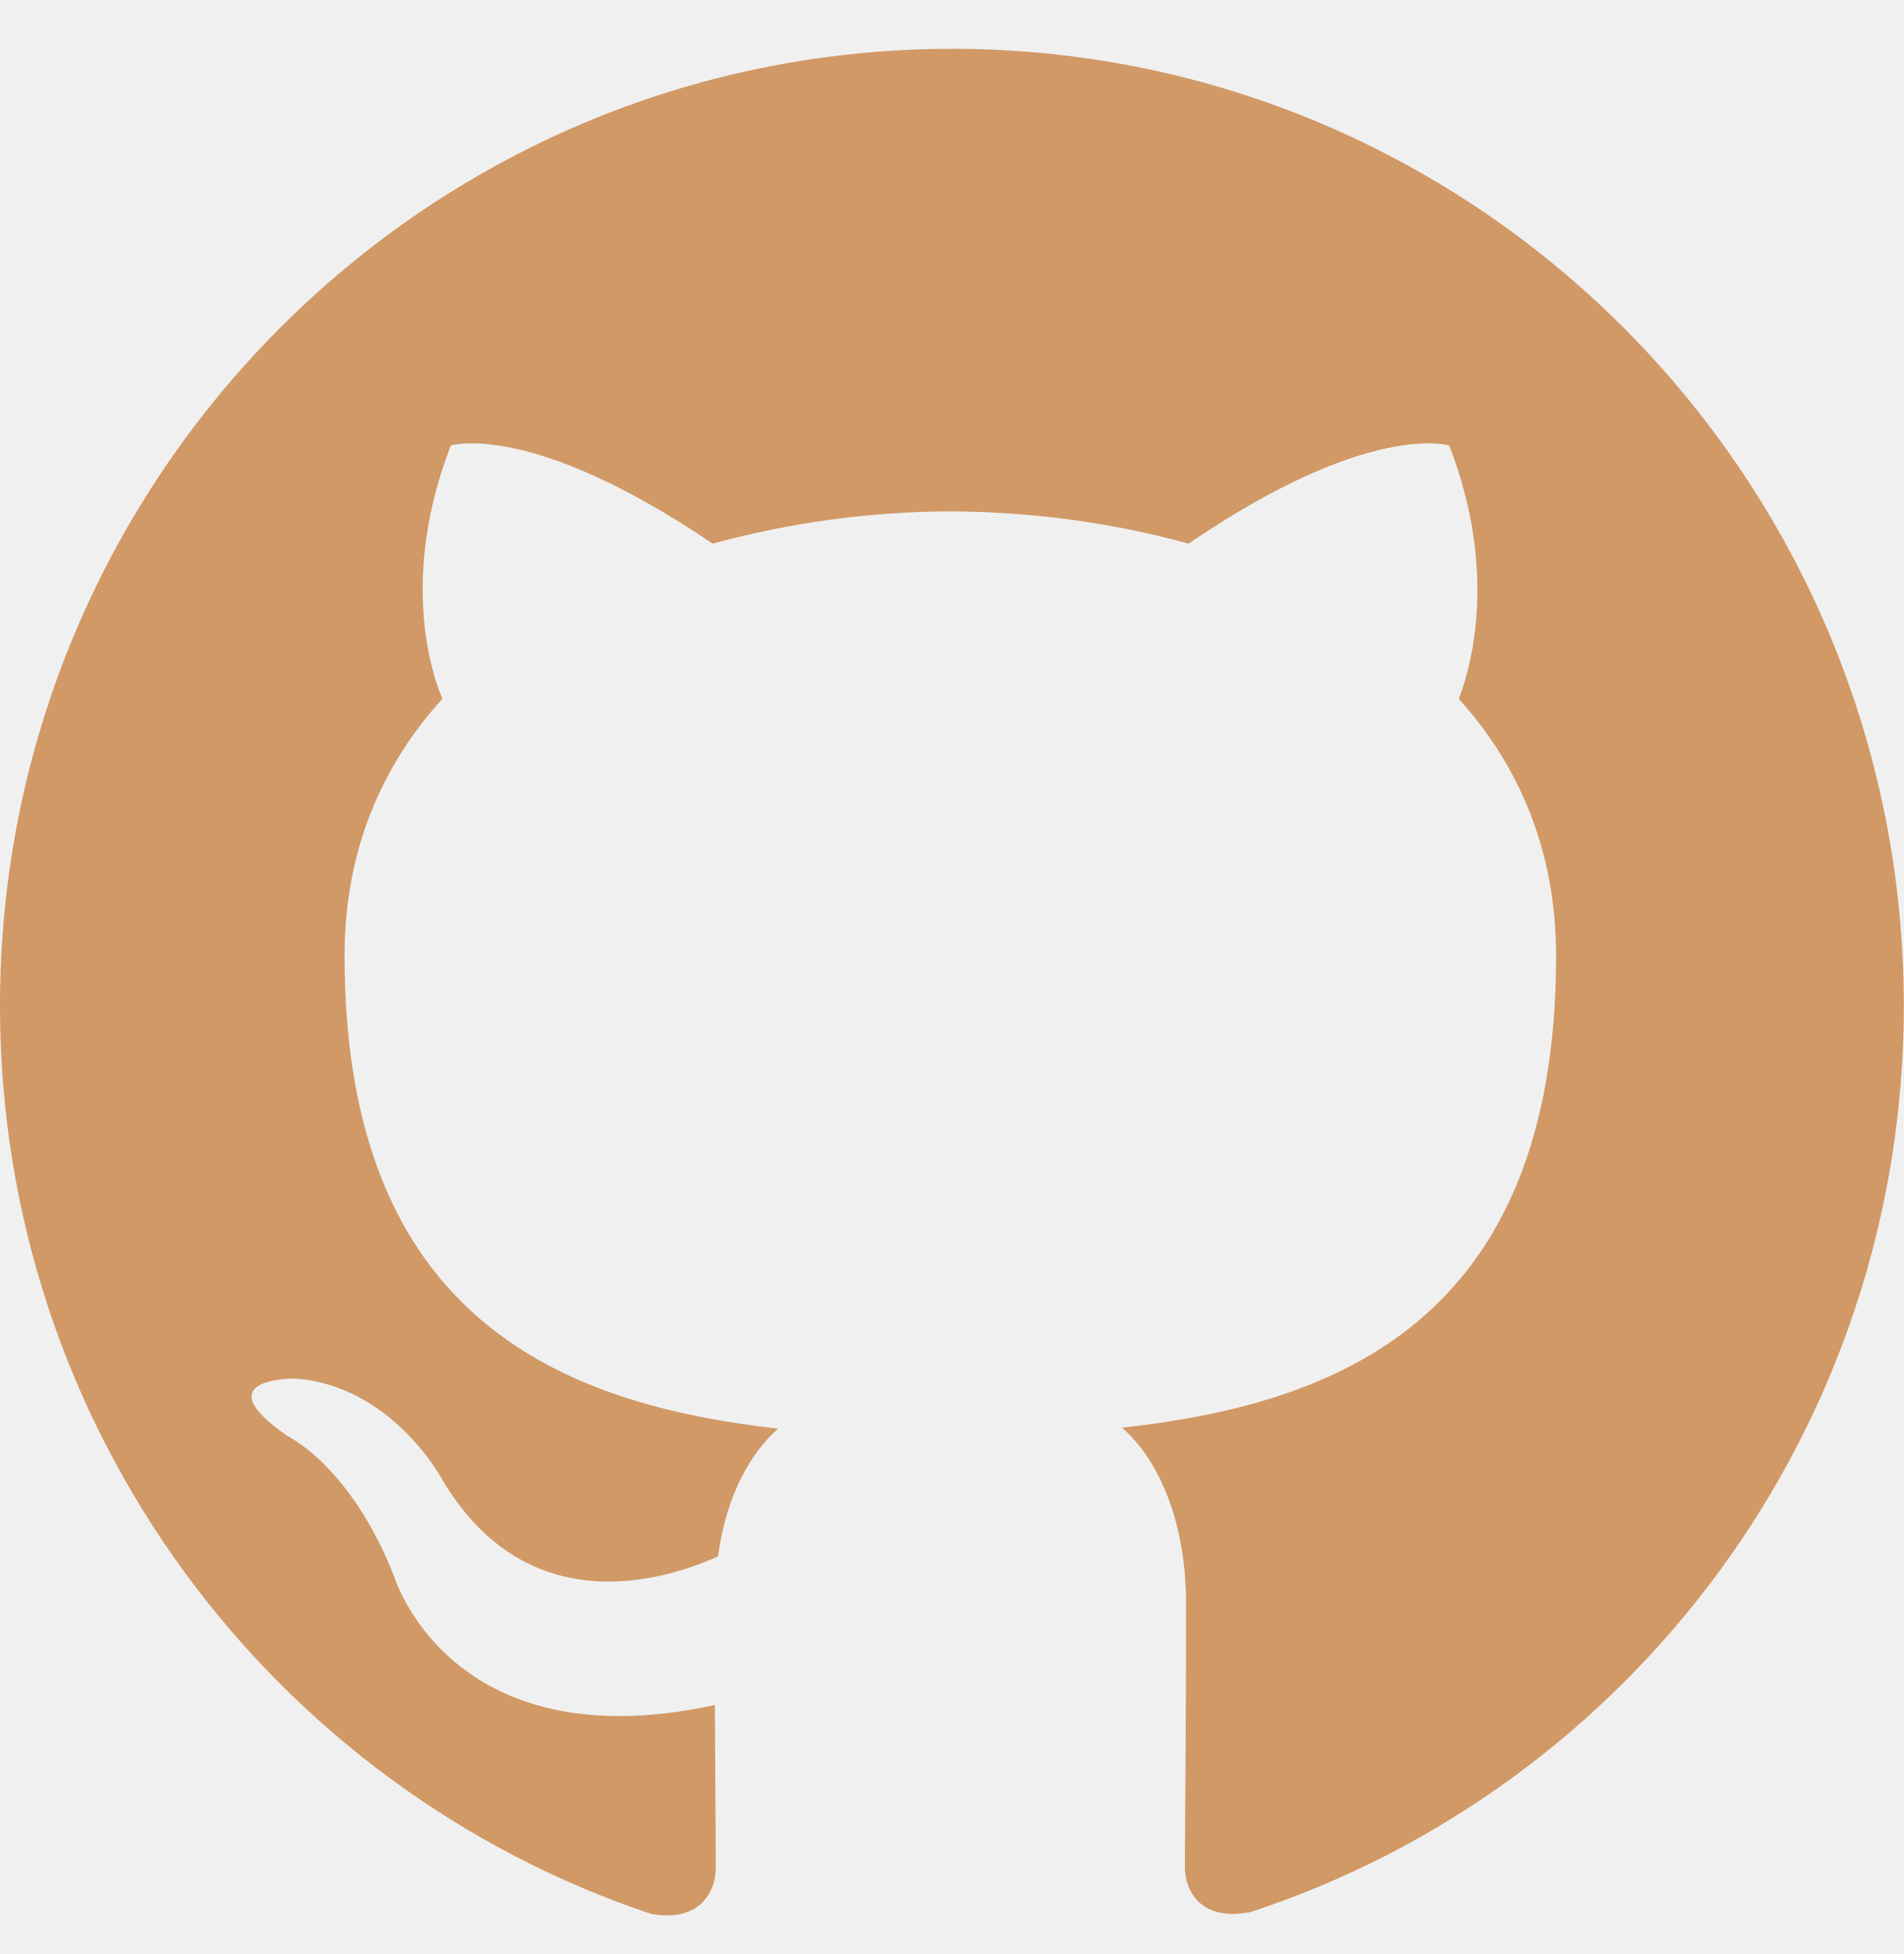
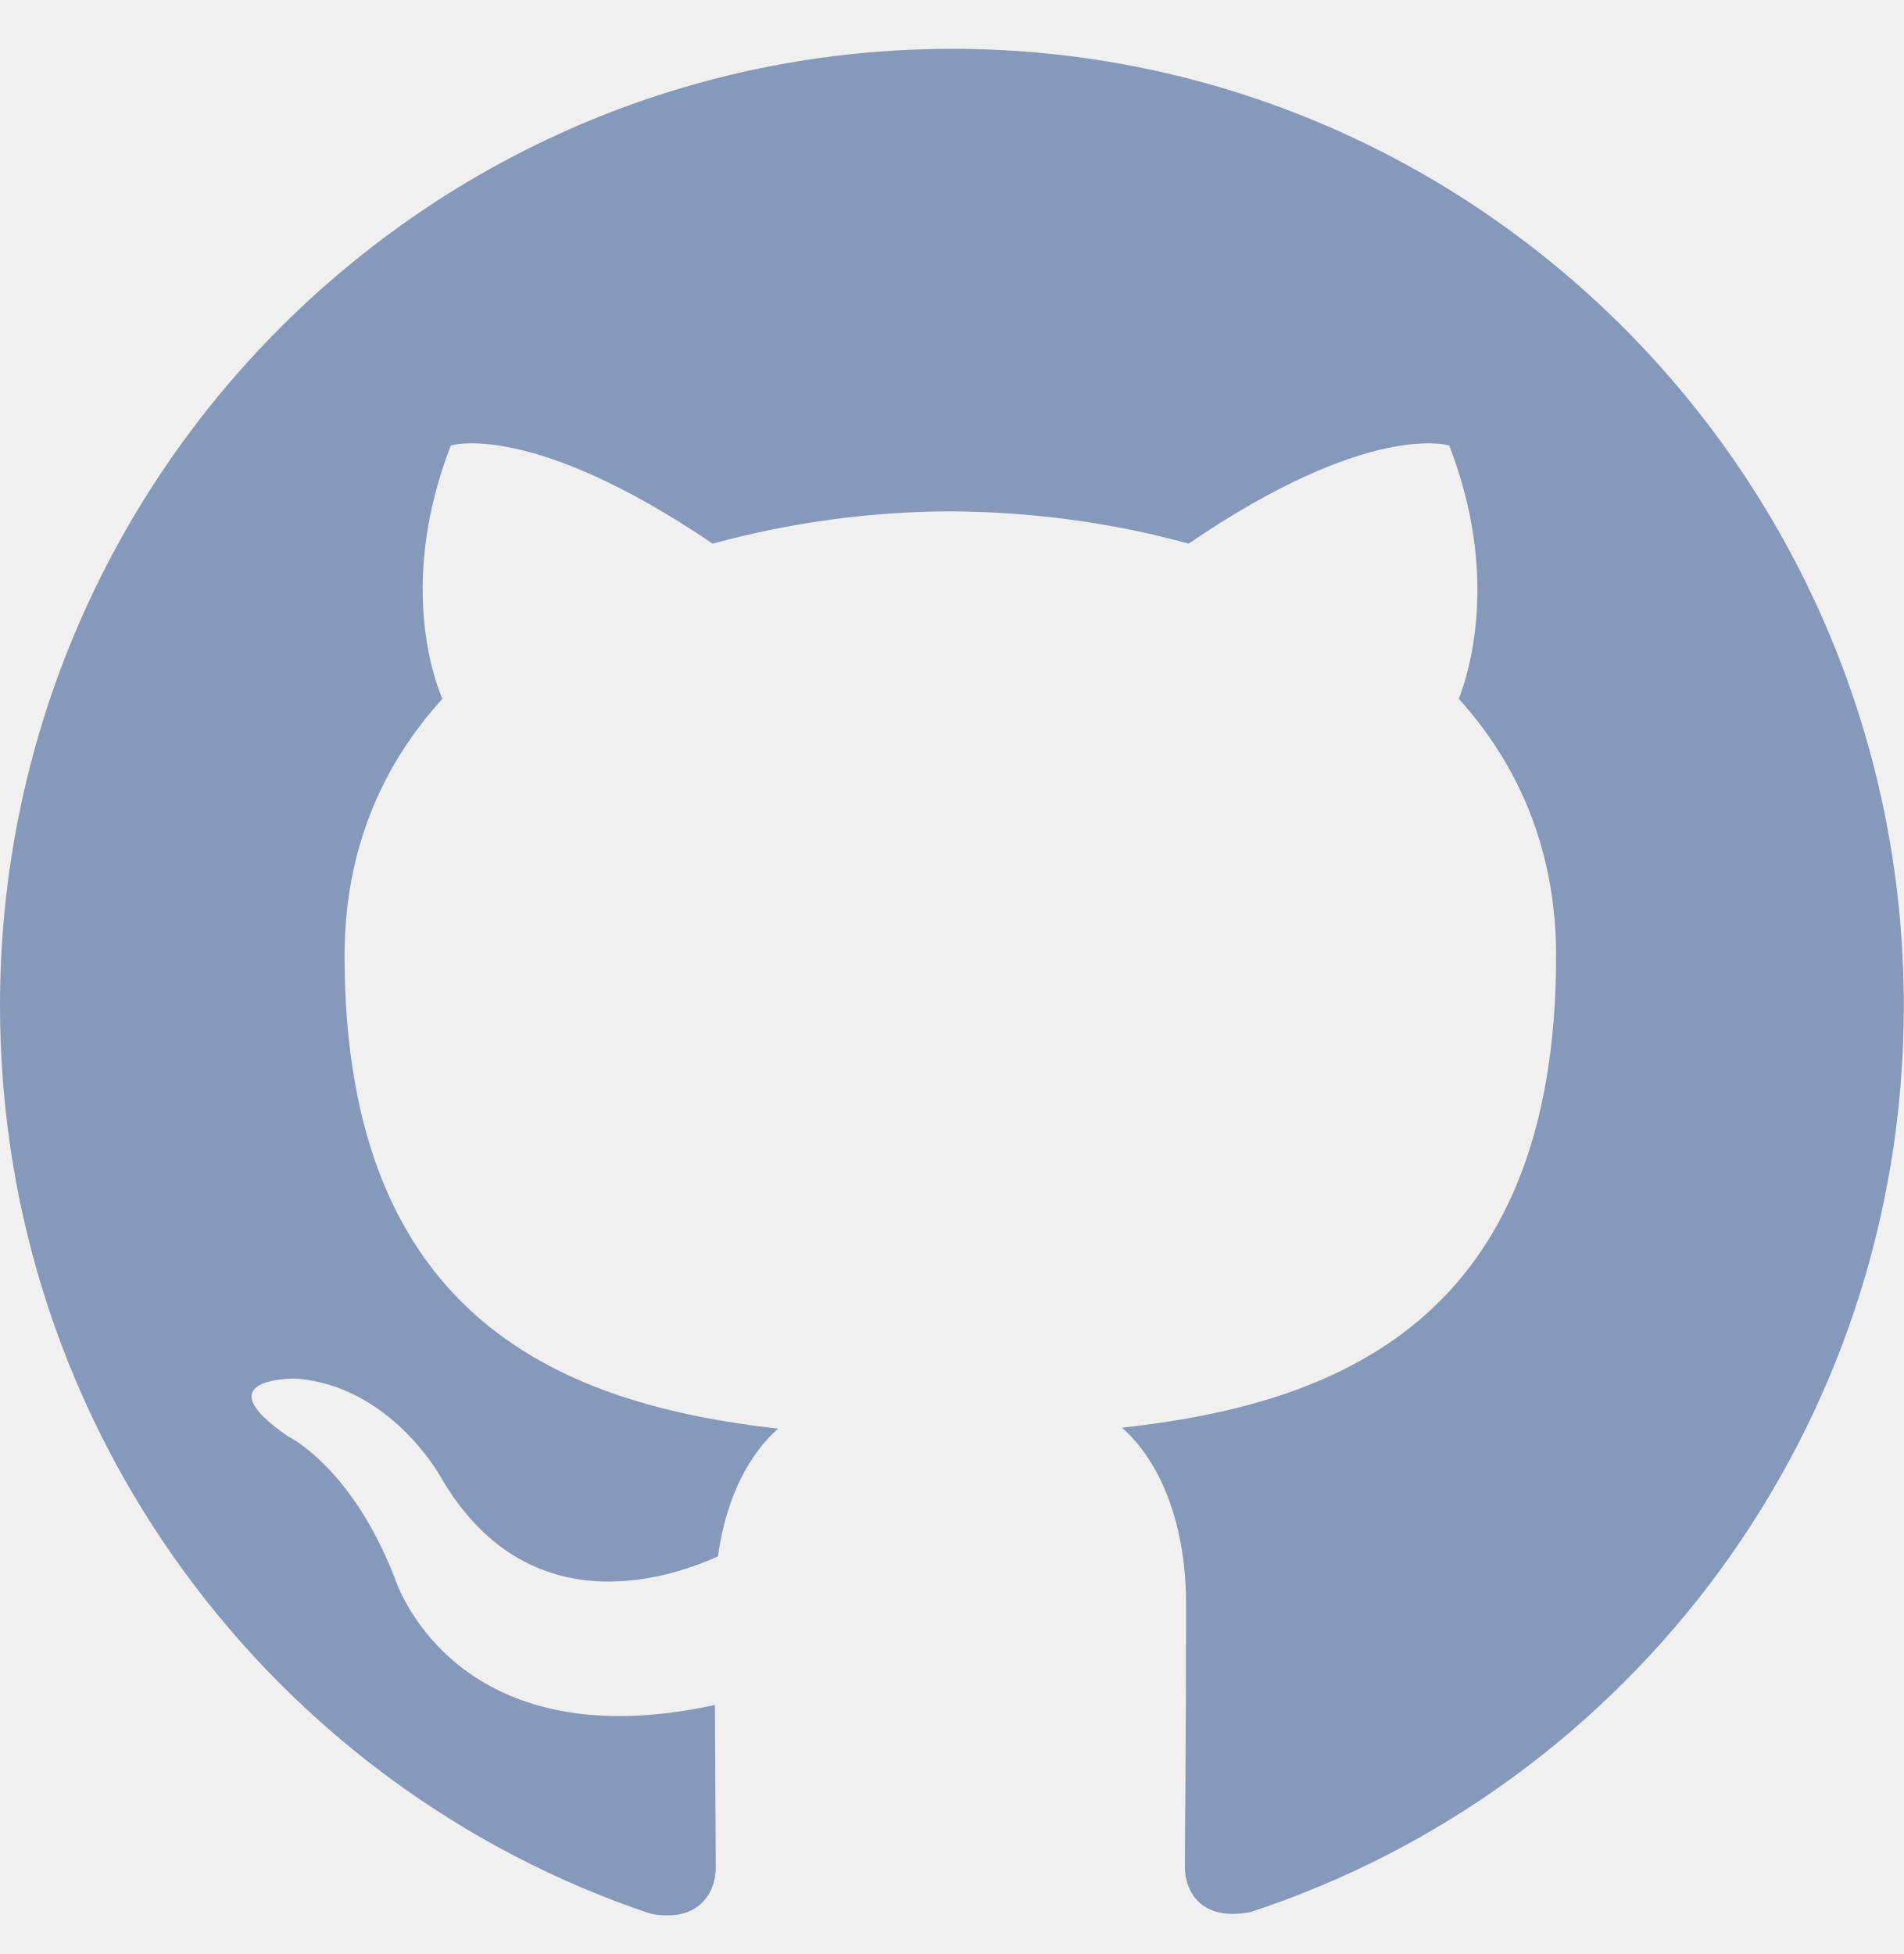
<svg xmlns="http://www.w3.org/2000/svg" width="38" height="39" viewBox="0 0 38 39" fill="none">
  <g clip-path="url(#clip0_6_50)">
-     <path d="M19 0.975C8.504 0.975 0 9.53 0 20.073C0 28.516 5.444 35.672 12.988 38.197C13.941 38.377 14.286 37.786 14.286 37.275C14.286 36.822 14.275 35.622 14.268 34.03C8.98 35.181 7.866 31.462 7.866 31.462C7 29.261 5.751 28.67 5.751 28.67C4.032 27.49 5.888 27.515 5.888 27.515C7.792 27.645 8.795 29.478 8.795 29.478C10.489 32.4 13.241 31.555 14.33 31.064C14.496 29.833 14.991 28.987 15.53 28.515C11.312 28.036 6.877 26.395 6.877 19.077C6.877 16.987 7.613 15.284 8.83 13.948C8.62 13.469 7.976 11.523 8.998 8.892C8.998 8.892 10.588 8.383 14.223 10.851C15.771 10.428 17.368 10.211 18.973 10.206C20.588 10.216 22.201 10.429 23.723 10.851C27.336 8.383 28.925 8.892 28.925 8.892C29.945 11.523 29.302 13.468 29.116 13.948C30.322 15.284 31.058 16.988 31.058 19.077C31.058 26.412 26.617 28.029 22.394 28.496C23.054 29.068 23.673 30.244 23.673 32.028C23.673 34.582 23.649 36.64 23.649 37.262C23.649 37.759 23.982 38.356 24.96 38.163C32.56 35.665 37.998 28.503 37.998 20.072C37.998 9.529 29.494 0.974 18.998 0.974L19 0.975Z" fill="#D19966" />
+     <path d="M19 0.975C8.504 0.975 0 9.53 0 20.073C0 28.516 5.444 35.672 12.988 38.197C13.941 38.377 14.286 37.786 14.286 37.275C14.286 36.822 14.275 35.622 14.268 34.03C8.98 35.181 7.866 31.462 7.866 31.462C7 29.261 5.751 28.67 5.751 28.67C4.032 27.49 5.888 27.515 5.888 27.515C7.792 27.645 8.795 29.478 8.795 29.478C10.489 32.4 13.241 31.555 14.33 31.064C14.496 29.833 14.991 28.987 15.53 28.515C11.312 28.036 6.877 26.395 6.877 19.077C6.877 16.987 7.613 15.284 8.83 13.948C8.62 13.469 7.976 11.523 8.998 8.892C8.998 8.892 10.588 8.383 14.223 10.851C15.771 10.428 17.368 10.211 18.973 10.206C20.588 10.216 22.201 10.429 23.723 10.851C27.336 8.383 28.925 8.892 28.925 8.892C29.945 11.523 29.302 13.468 29.116 13.948C30.322 15.284 31.058 16.988 31.058 19.077C31.058 26.412 26.617 28.029 22.394 28.496C23.054 29.068 23.673 30.244 23.673 32.028C23.673 34.582 23.649 36.64 23.649 37.262C23.649 37.759 23.982 38.356 24.96 38.163C32.56 35.665 37.998 28.503 37.998 20.072C37.998 9.529 29.494 0.974 18.998 0.974L19 0.975Z" fill="#8799BB  " />
  </g>
  <defs>
    <clipPath id="clip0_6_50">
      <rect width="38" height="38.197" fill="white" transform="translate(0 0.502319)" />
    </clipPath>
  </defs>
</svg>
